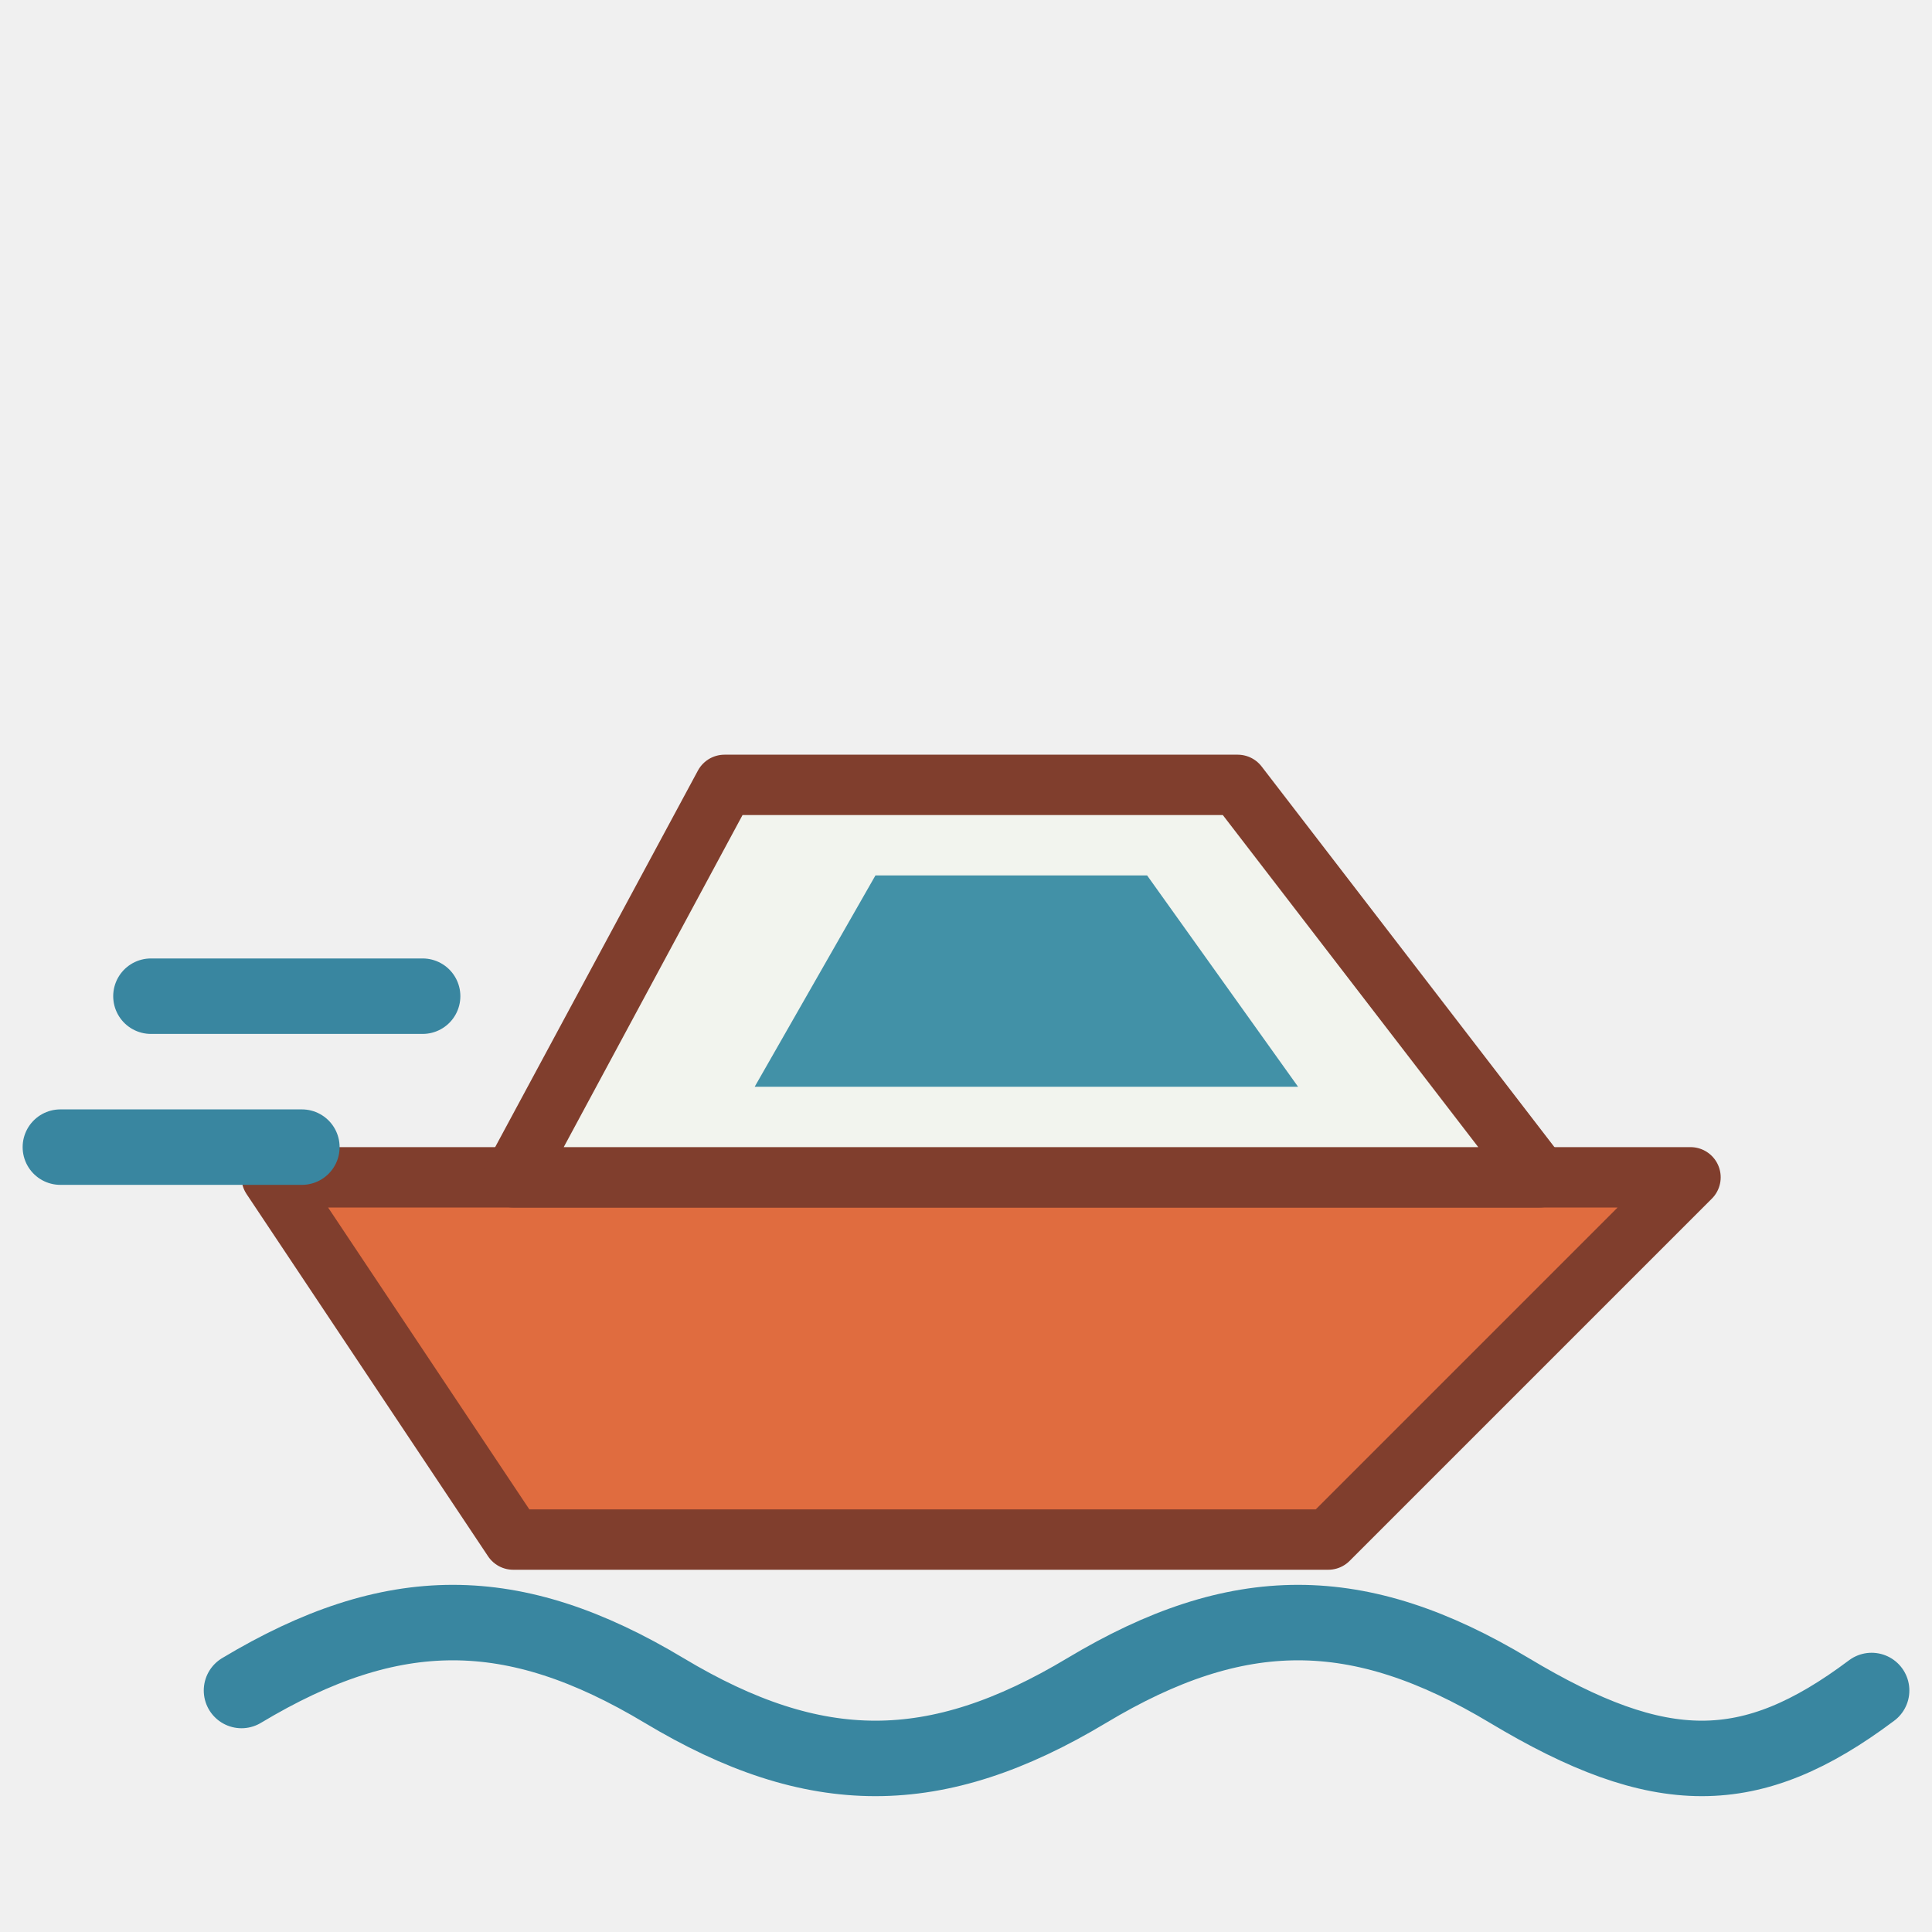
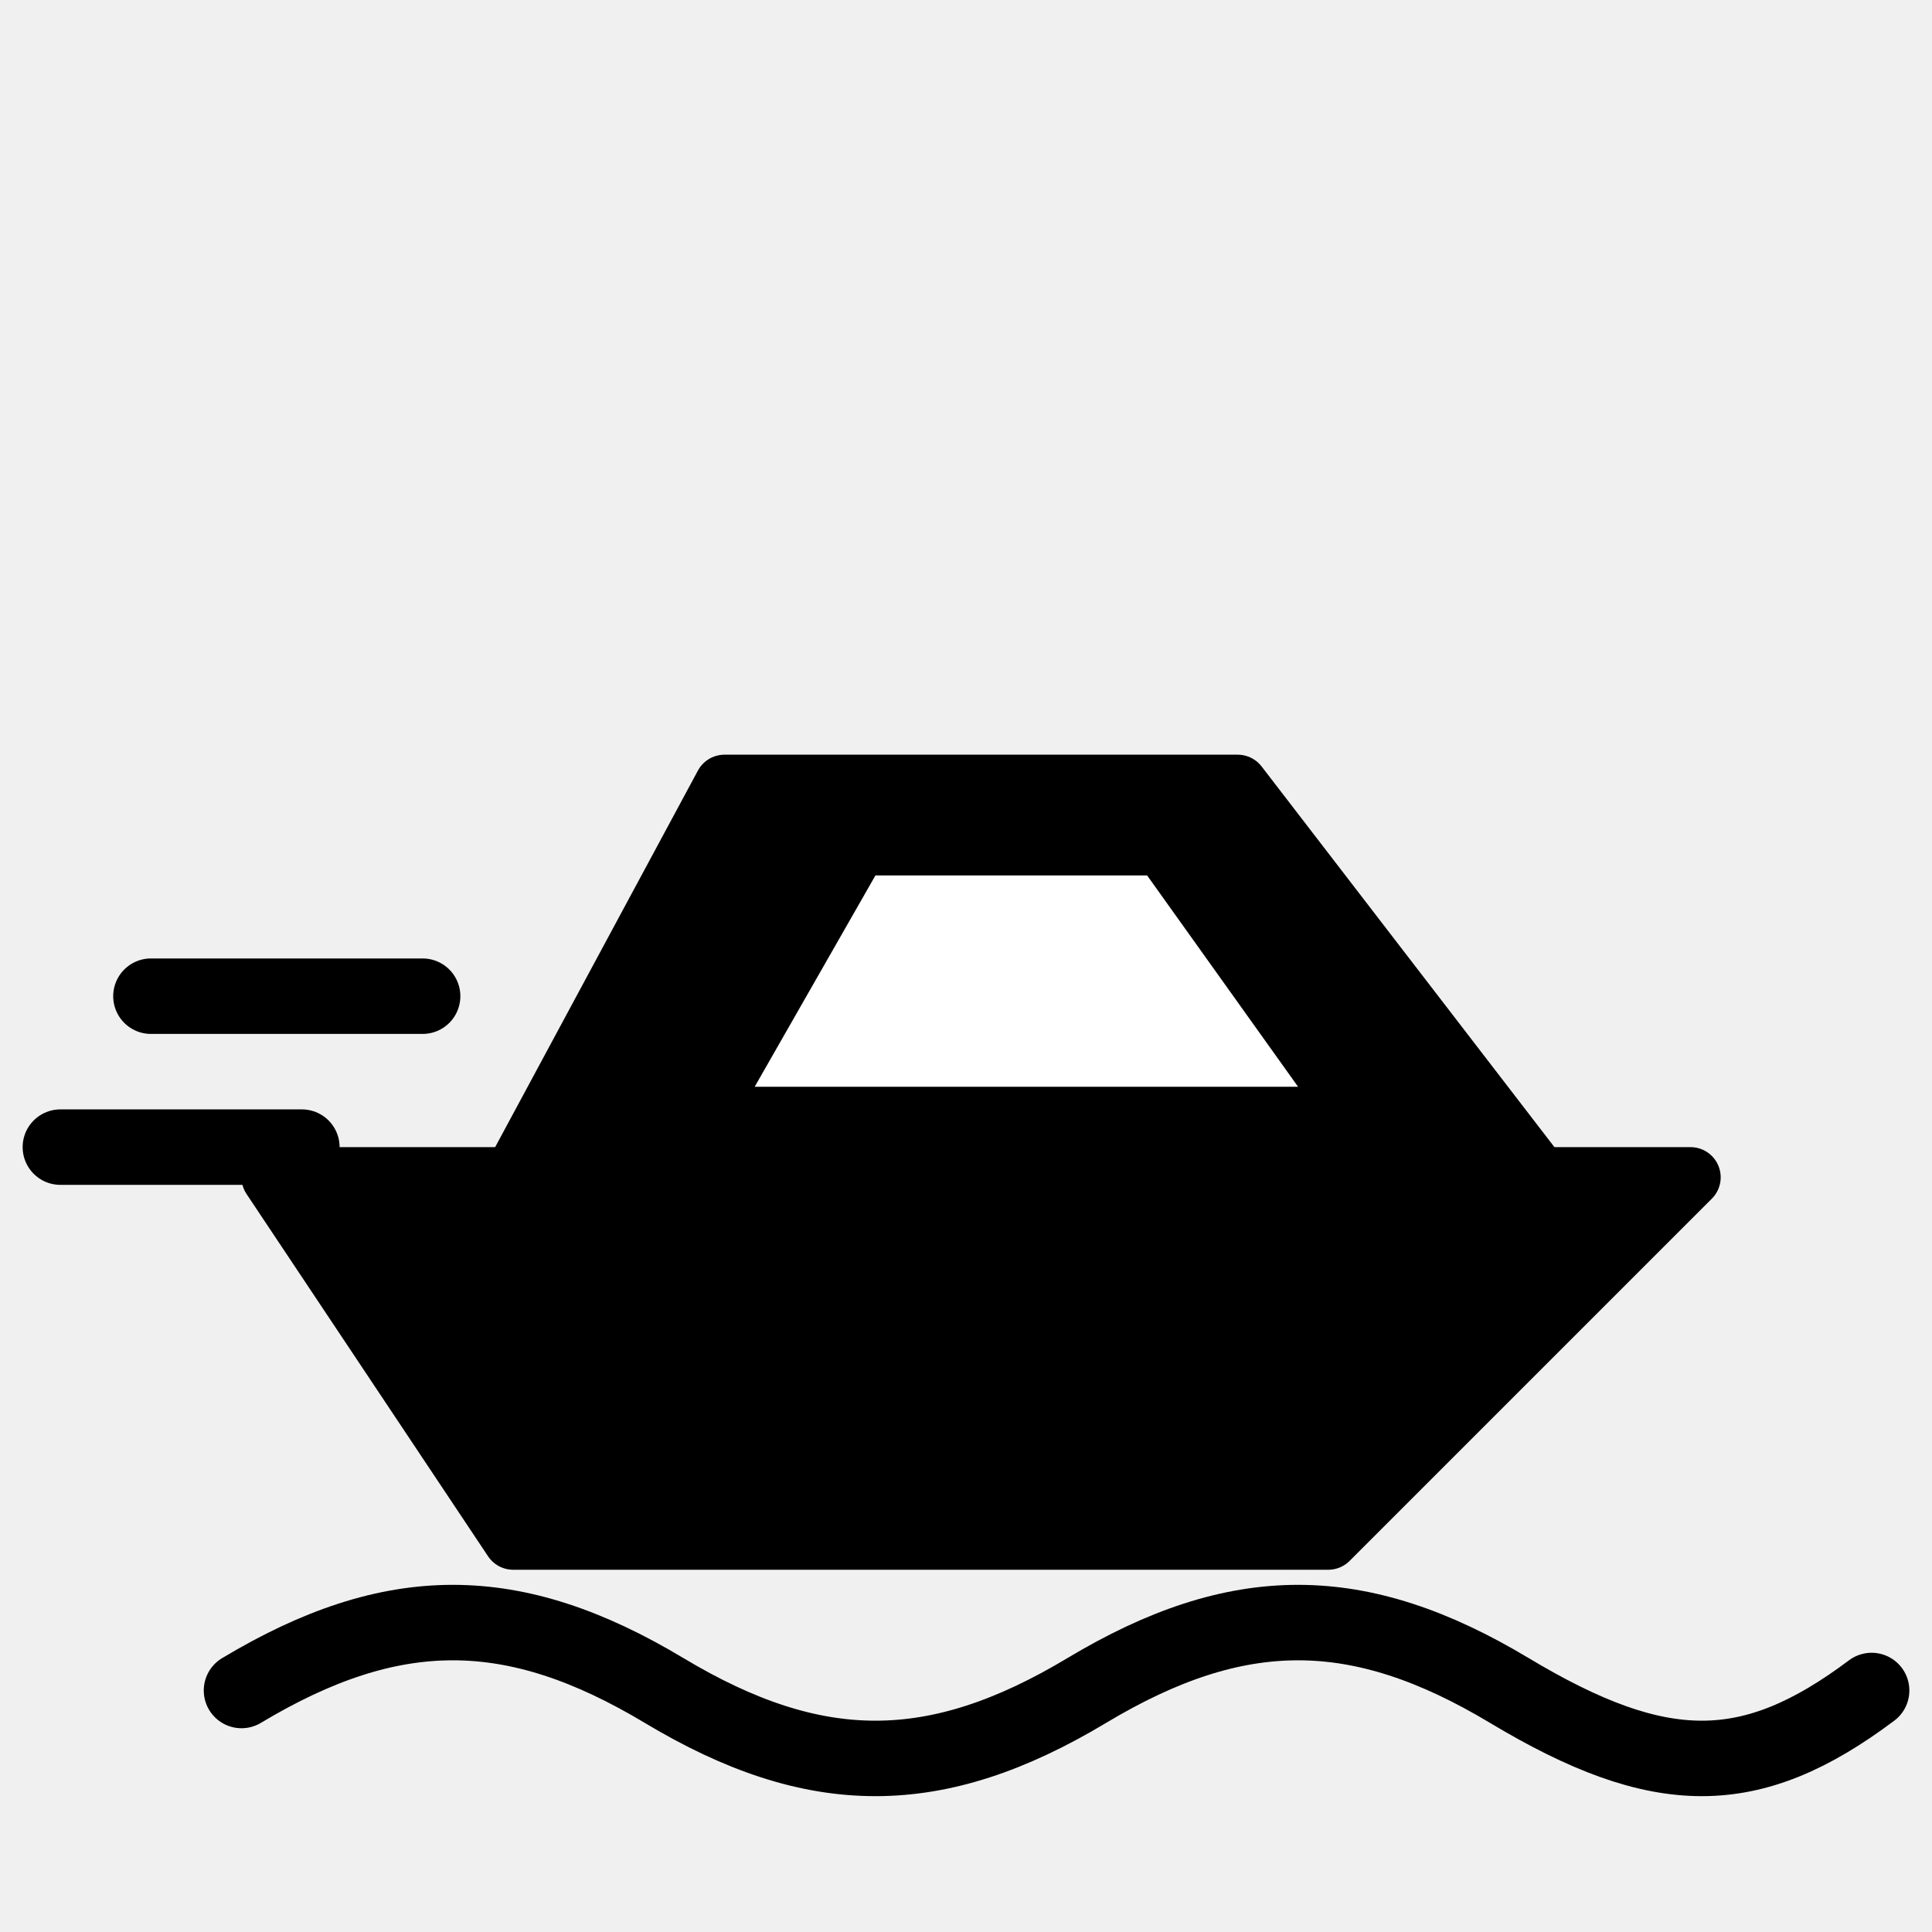
<svg xmlns="http://www.w3.org/2000/svg" viewBox="0 0 64 64">
-   <path d="M9 39h47L44 51H17z" fill="#e06c3f" stroke="#803e2d" stroke-width="2" stroke-linejoin="round" />
-   <path d="M24 26h17l10 13H17z" fill="#f2f4ee" stroke="#803e2d" stroke-width="2" stroke-linejoin="round" />
-   <path d="M29 29h9l5 7H25z" fill="#4291a7" />
-   <path d="M5 33h9M2 38h8M8 56c5-3 9-3 14 0s9 3 14 0 9-3 14 0 8 3 12 0" fill="none" stroke="#3986a0" stroke-width="2.5" stroke-linecap="round" />
+   <path d="M9 39h47L44 51H17z" fill="#000" stroke="#000" stroke-width="2" stroke-linejoin="round" />
+   <path d="M24 26h17l10 13H17z" fill="#000" stroke="#000" stroke-width="2" stroke-linejoin="round" />
+   <path d="M29 29h9l5 7H25z" fill="#fff" />
+   <path d="M5 33h9M2 38h8M8 56c5-3 9-3 14 0s9 3 14 0 9-3 14 0 8 3 12 0" fill="none" stroke="#000" stroke-width="2.5" stroke-linecap="round" />
</svg>
